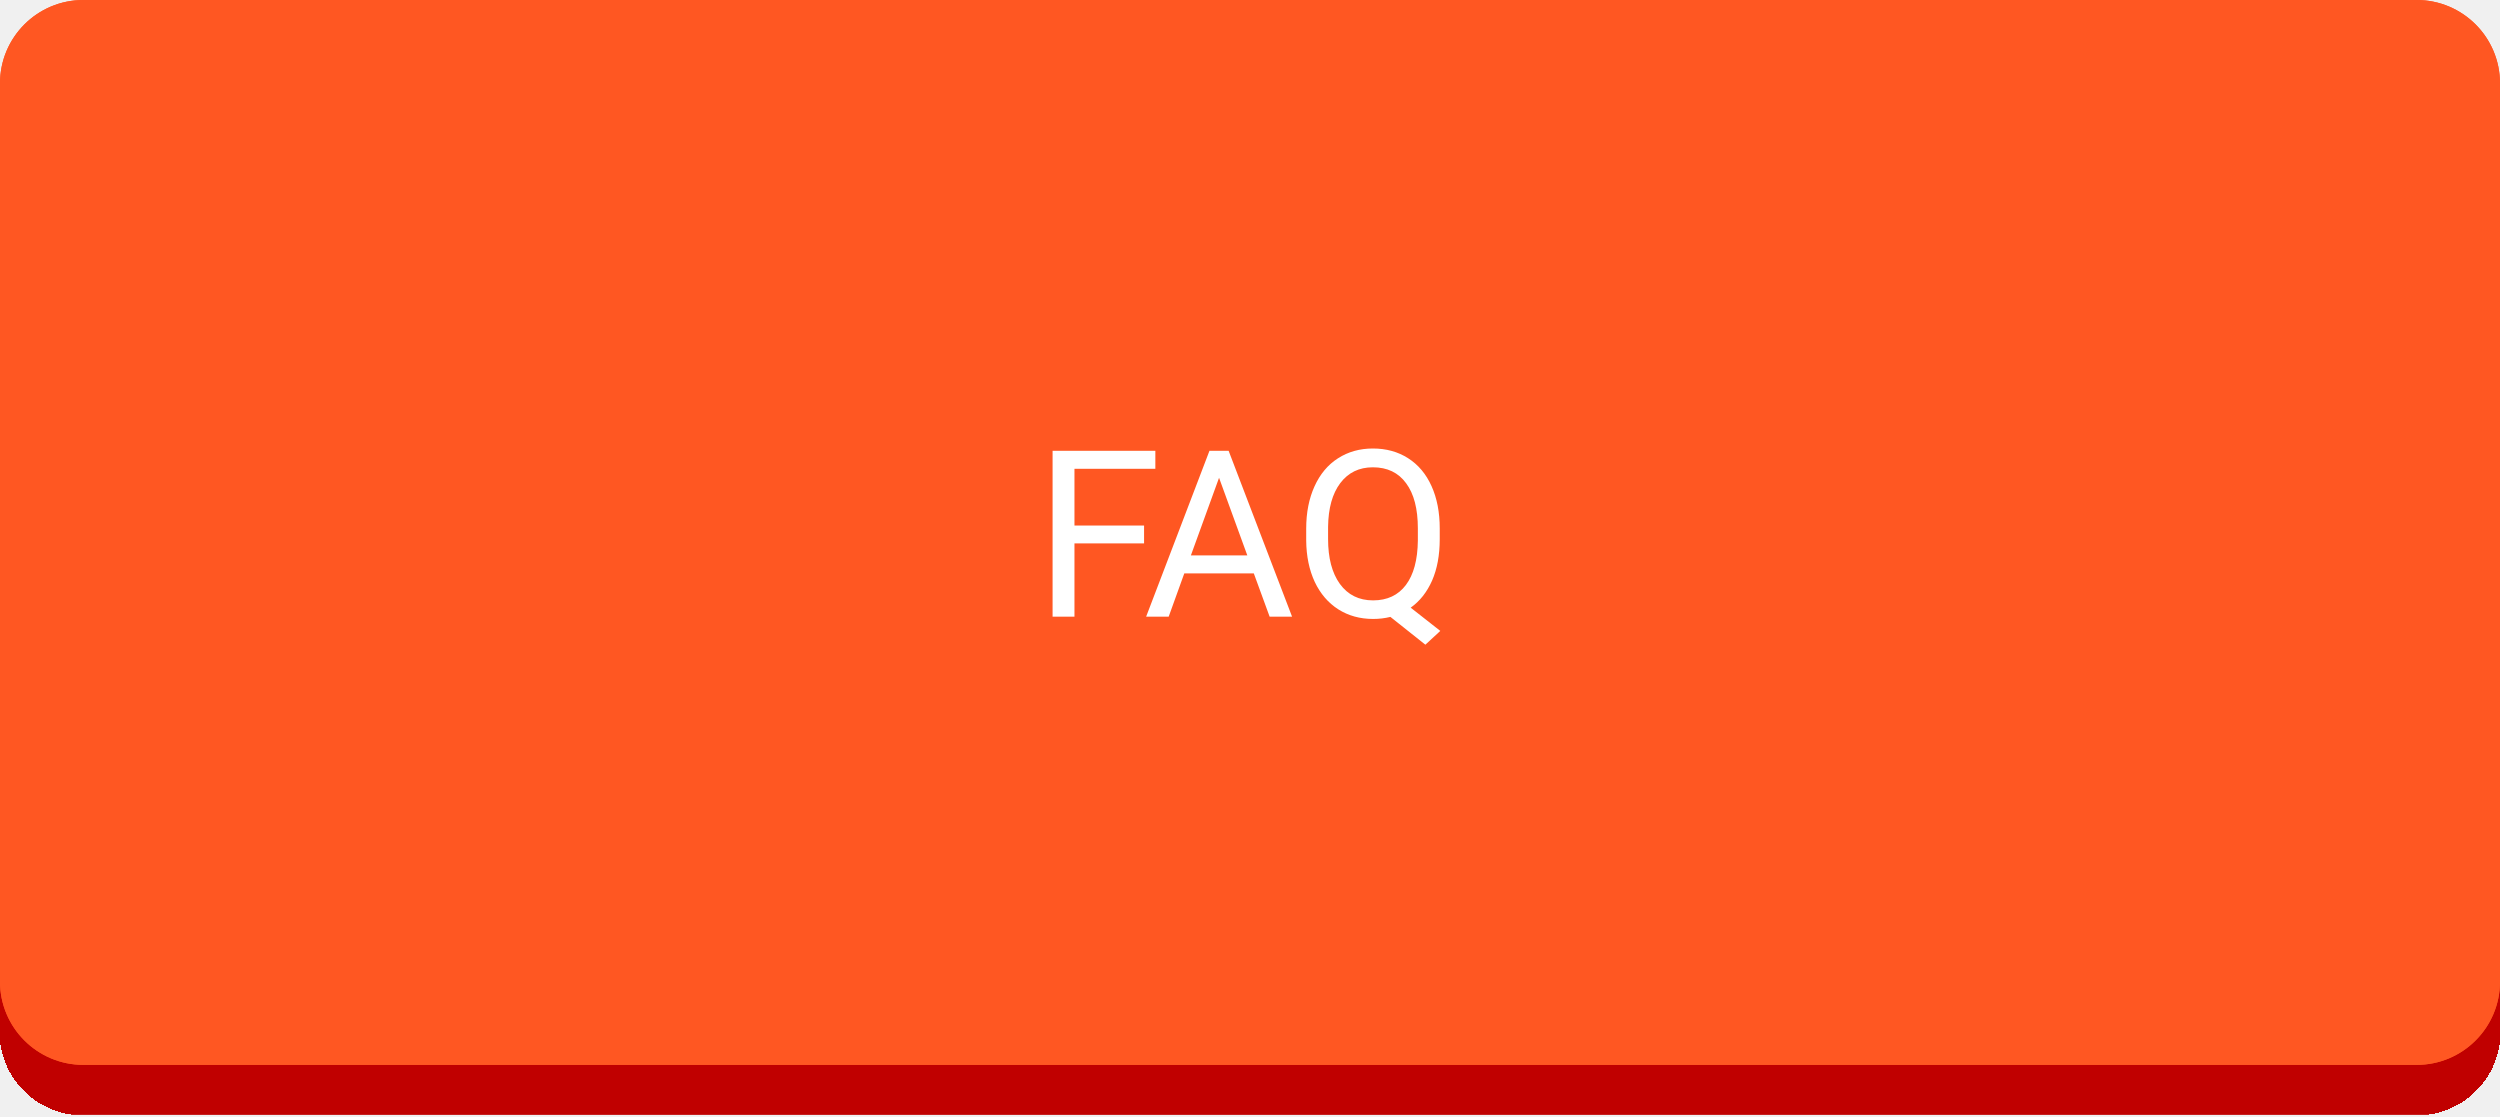
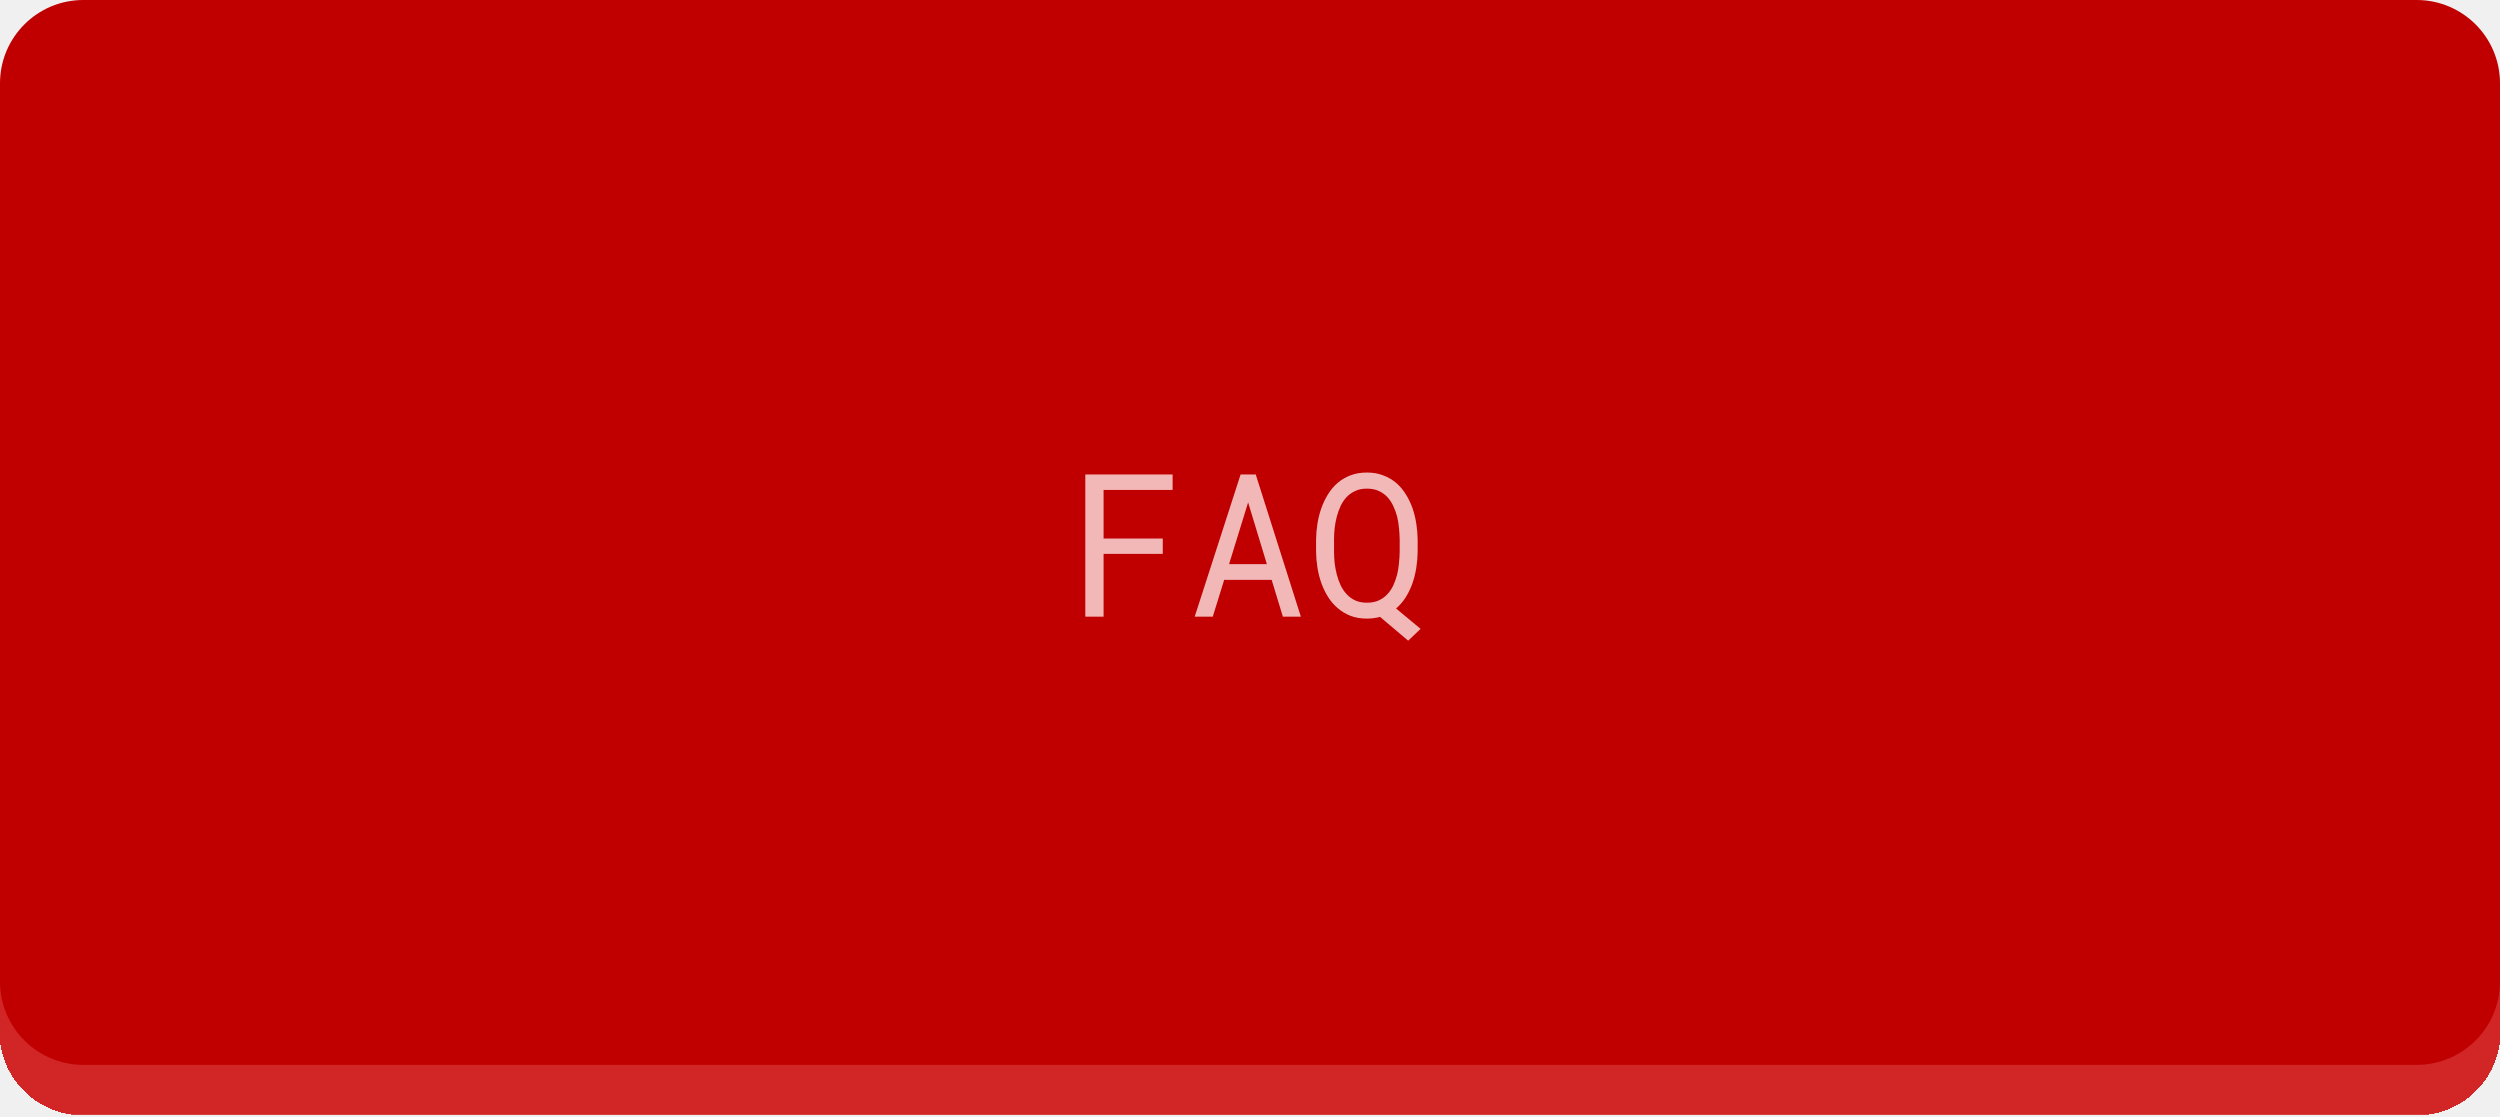
<svg xmlns="http://www.w3.org/2000/svg" width="150" height="67" viewBox="0 0 150 67" fill="none">
  <g filter="url(#filter0_d)">
-     <rect width="150" height="63.892" rx="5" fill="#FF5722" />
-     <path d="M68.644 32.605H64.468V37H63.155V27.047H69.321V28.127H64.468V31.531H68.644V32.605ZM75.228 34.402H71.058L70.121 37H68.768L72.568 27.047H73.717L77.524 37H76.178L75.228 34.402ZM71.454 33.322H74.838L73.143 28.667L71.454 33.322ZM86.384 32.345C86.384 33.306 86.231 34.136 85.926 34.833C85.62 35.526 85.192 36.068 84.641 36.46L86.418 37.855L85.522 38.682L83.424 37.014C83.096 37.096 82.749 37.137 82.385 37.137C81.601 37.137 80.906 36.945 80.3 36.562C79.694 36.175 79.222 35.626 78.885 34.915C78.552 34.2 78.381 33.372 78.372 32.434V31.716C78.372 30.759 78.538 29.913 78.871 29.18C79.204 28.446 79.673 27.885 80.279 27.498C80.89 27.106 81.587 26.91 82.371 26.91C83.173 26.91 83.877 27.104 84.483 27.491C85.094 27.879 85.564 28.437 85.892 29.166C86.22 29.891 86.384 30.738 86.384 31.709V32.345ZM85.071 31.702C85.071 30.531 84.837 29.629 84.367 28.995C83.902 28.357 83.237 28.038 82.371 28.038C81.546 28.038 80.894 28.355 80.416 28.988C79.942 29.617 79.698 30.492 79.685 31.613V32.345C79.685 33.484 79.921 34.382 80.395 35.038C80.874 35.694 81.537 36.023 82.385 36.023C83.232 36.023 83.889 35.715 84.353 35.1C84.818 34.48 85.058 33.593 85.071 32.44V31.702Z" fill="white" />
-     <rect x="0.5" y="0.5" width="149" height="62.892" rx="4.5" stroke="#FF5722" />
+     <rect width="150" height="63.892" rx="5" fill="#C00000" />
+     <path d="M69.766 33.232V32.312H66.215V29.395H70.357V28.469H65.119V37H66.215V33.232H69.766ZM76.299 34.791L76.973 37H78.051L75.344 28.469H74.436L71.682 37H72.766L73.451 34.791H76.299ZM73.744 33.848L74.887 30.145L76.012 33.848H73.744ZM85.059 33.115V32.365C85.055 32.053 85.027 31.736 84.977 31.416C84.926 31.092 84.85 30.781 84.748 30.484C84.643 30.188 84.508 29.91 84.344 29.652C84.184 29.391 83.992 29.164 83.769 28.973C83.543 28.781 83.283 28.631 82.99 28.521C82.701 28.408 82.375 28.352 82.012 28.352C81.648 28.352 81.32 28.408 81.027 28.521C80.738 28.631 80.482 28.781 80.26 28.973C80.033 29.168 79.84 29.396 79.68 29.658C79.519 29.916 79.387 30.193 79.281 30.49C79.176 30.787 79.098 31.096 79.047 31.416C78.996 31.736 78.969 32.053 78.965 32.365V33.115C78.969 33.428 78.996 33.744 79.047 34.065C79.098 34.381 79.176 34.688 79.281 34.984C79.387 35.281 79.522 35.56 79.686 35.822C79.85 36.08 80.045 36.305 80.272 36.496C80.494 36.688 80.75 36.84 81.039 36.953C81.328 37.062 81.654 37.117 82.018 37.117C82.158 37.117 82.293 37.107 82.422 37.088C82.555 37.072 82.682 37.047 82.803 37.012L84.49 38.441L85.234 37.732L83.764 36.508C83.99 36.316 84.184 36.092 84.344 35.834C84.508 35.572 84.643 35.293 84.748 34.996C84.85 34.699 84.926 34.391 84.977 34.07C85.027 33.75 85.055 33.432 85.059 33.115ZM83.981 32.353V33.115C83.977 33.33 83.963 33.555 83.939 33.789C83.92 34.02 83.883 34.248 83.828 34.475C83.769 34.701 83.693 34.916 83.6 35.119C83.506 35.322 83.387 35.5 83.242 35.652C83.098 35.809 82.924 35.934 82.721 36.027C82.522 36.117 82.287 36.162 82.018 36.162C81.752 36.162 81.518 36.117 81.314 36.027C81.115 35.934 80.943 35.809 80.799 35.652C80.654 35.496 80.533 35.316 80.436 35.113C80.342 34.91 80.266 34.695 80.207 34.469C80.148 34.242 80.106 34.014 80.078 33.783C80.055 33.549 80.043 33.326 80.043 33.115V32.353C80.043 32.143 80.055 31.922 80.078 31.691C80.106 31.457 80.148 31.227 80.207 31C80.266 30.777 80.342 30.564 80.436 30.361C80.533 30.158 80.654 29.979 80.799 29.822C80.943 29.67 81.115 29.549 81.314 29.459C81.514 29.365 81.746 29.318 82.012 29.318C82.281 29.318 82.516 29.363 82.715 29.453C82.918 29.543 83.092 29.664 83.236 29.816C83.381 29.973 83.5 30.152 83.594 30.355C83.691 30.559 83.769 30.771 83.828 30.994C83.883 31.221 83.92 31.451 83.939 31.686C83.963 31.916 83.977 32.139 83.981 32.353Z" fill="#F2B8B8" />
  </g>
  <defs>
    <filter id="filter0_d" x="0" y="0" width="150" height="66.892" filterUnits="userSpaceOnUse" color-interpolation-filters="sRGB">
      <feFlood flood-opacity="0" result="BackgroundImageFix" />
      <feColorMatrix in="SourceAlpha" type="matrix" values="0 0 0 0 0 0 0 0 0 0 0 0 0 0 0 0 0 0 127 0" />
      <feOffset dy="3" />
-       <feColorMatrix type="matrix" values="0 0 0 0 0.753 0 0 0 0 0 0 0 0 0 0 0 0 0 1 0" />
+       <feColorMatrix type="matrix" values="0 0 0 0 0.825 0 0 0 0 0.144 0 0 0 0 0.144 0 0 0 1 0" />
      <feBlend mode="normal" in2="BackgroundImageFix" result="effect1_dropShadow" />
      <feBlend mode="normal" in="SourceGraphic" in2="effect1_dropShadow" result="shape" />
    </filter>
  </defs>
</svg>
